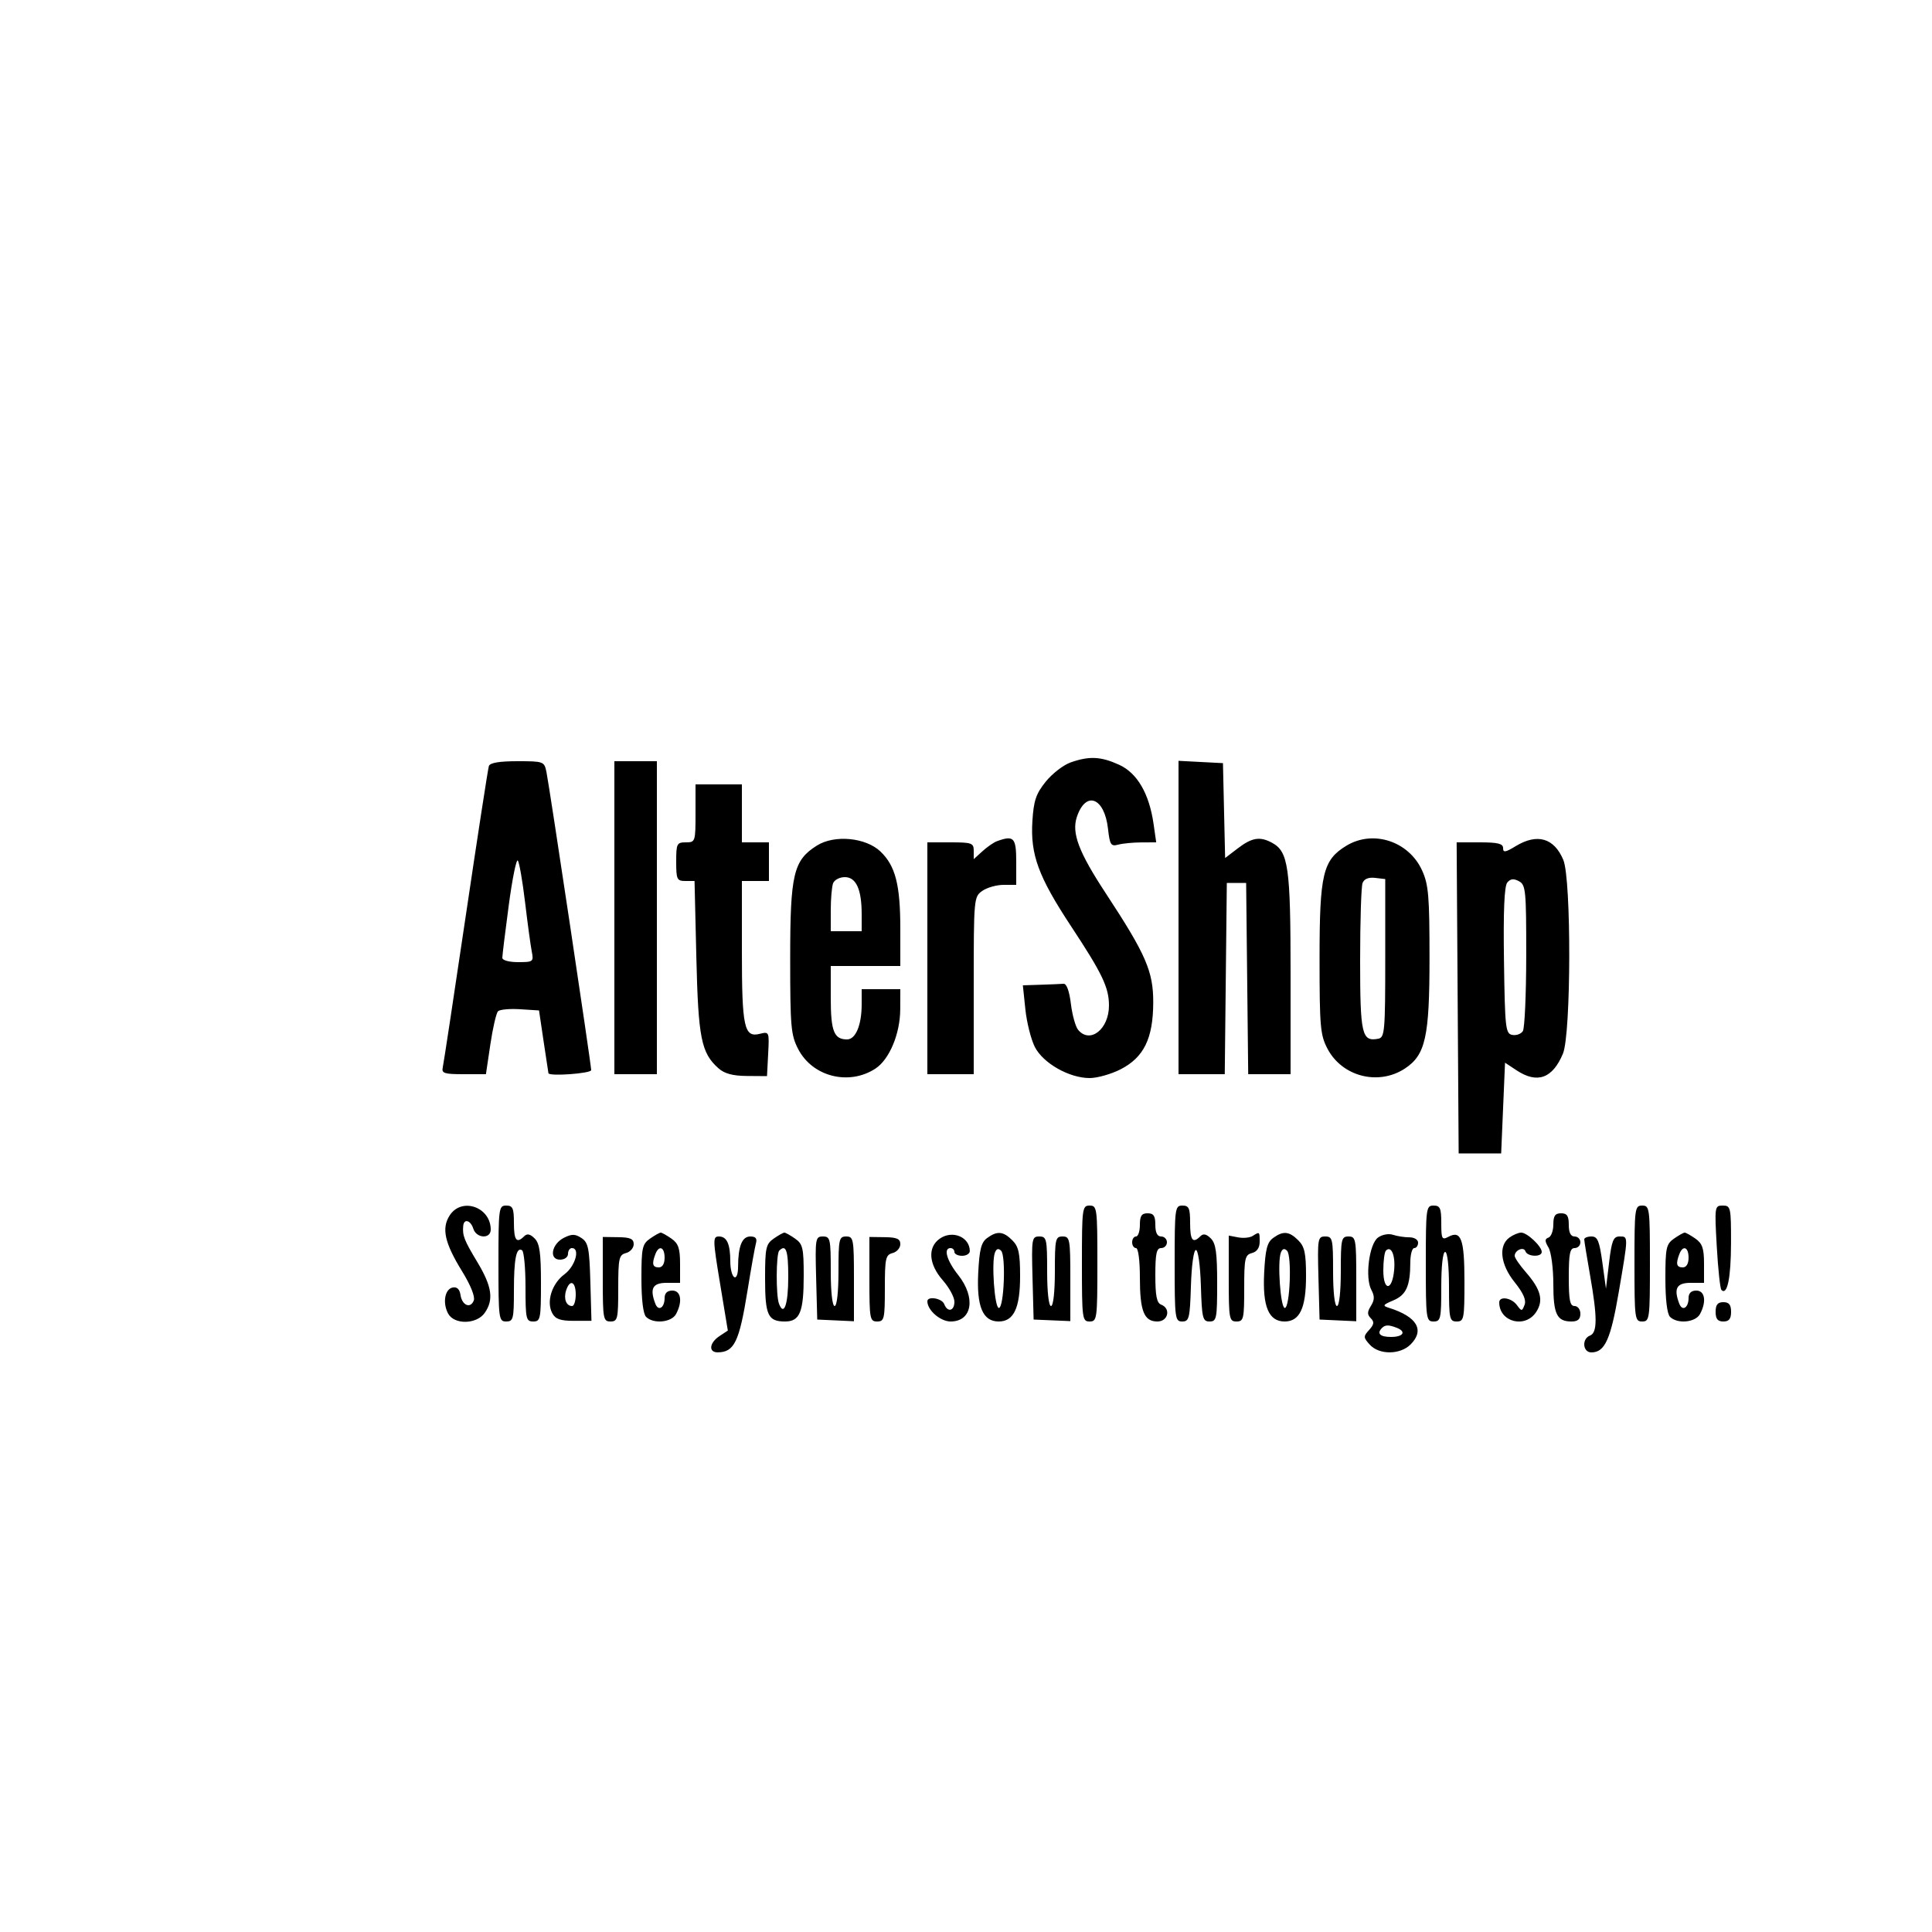
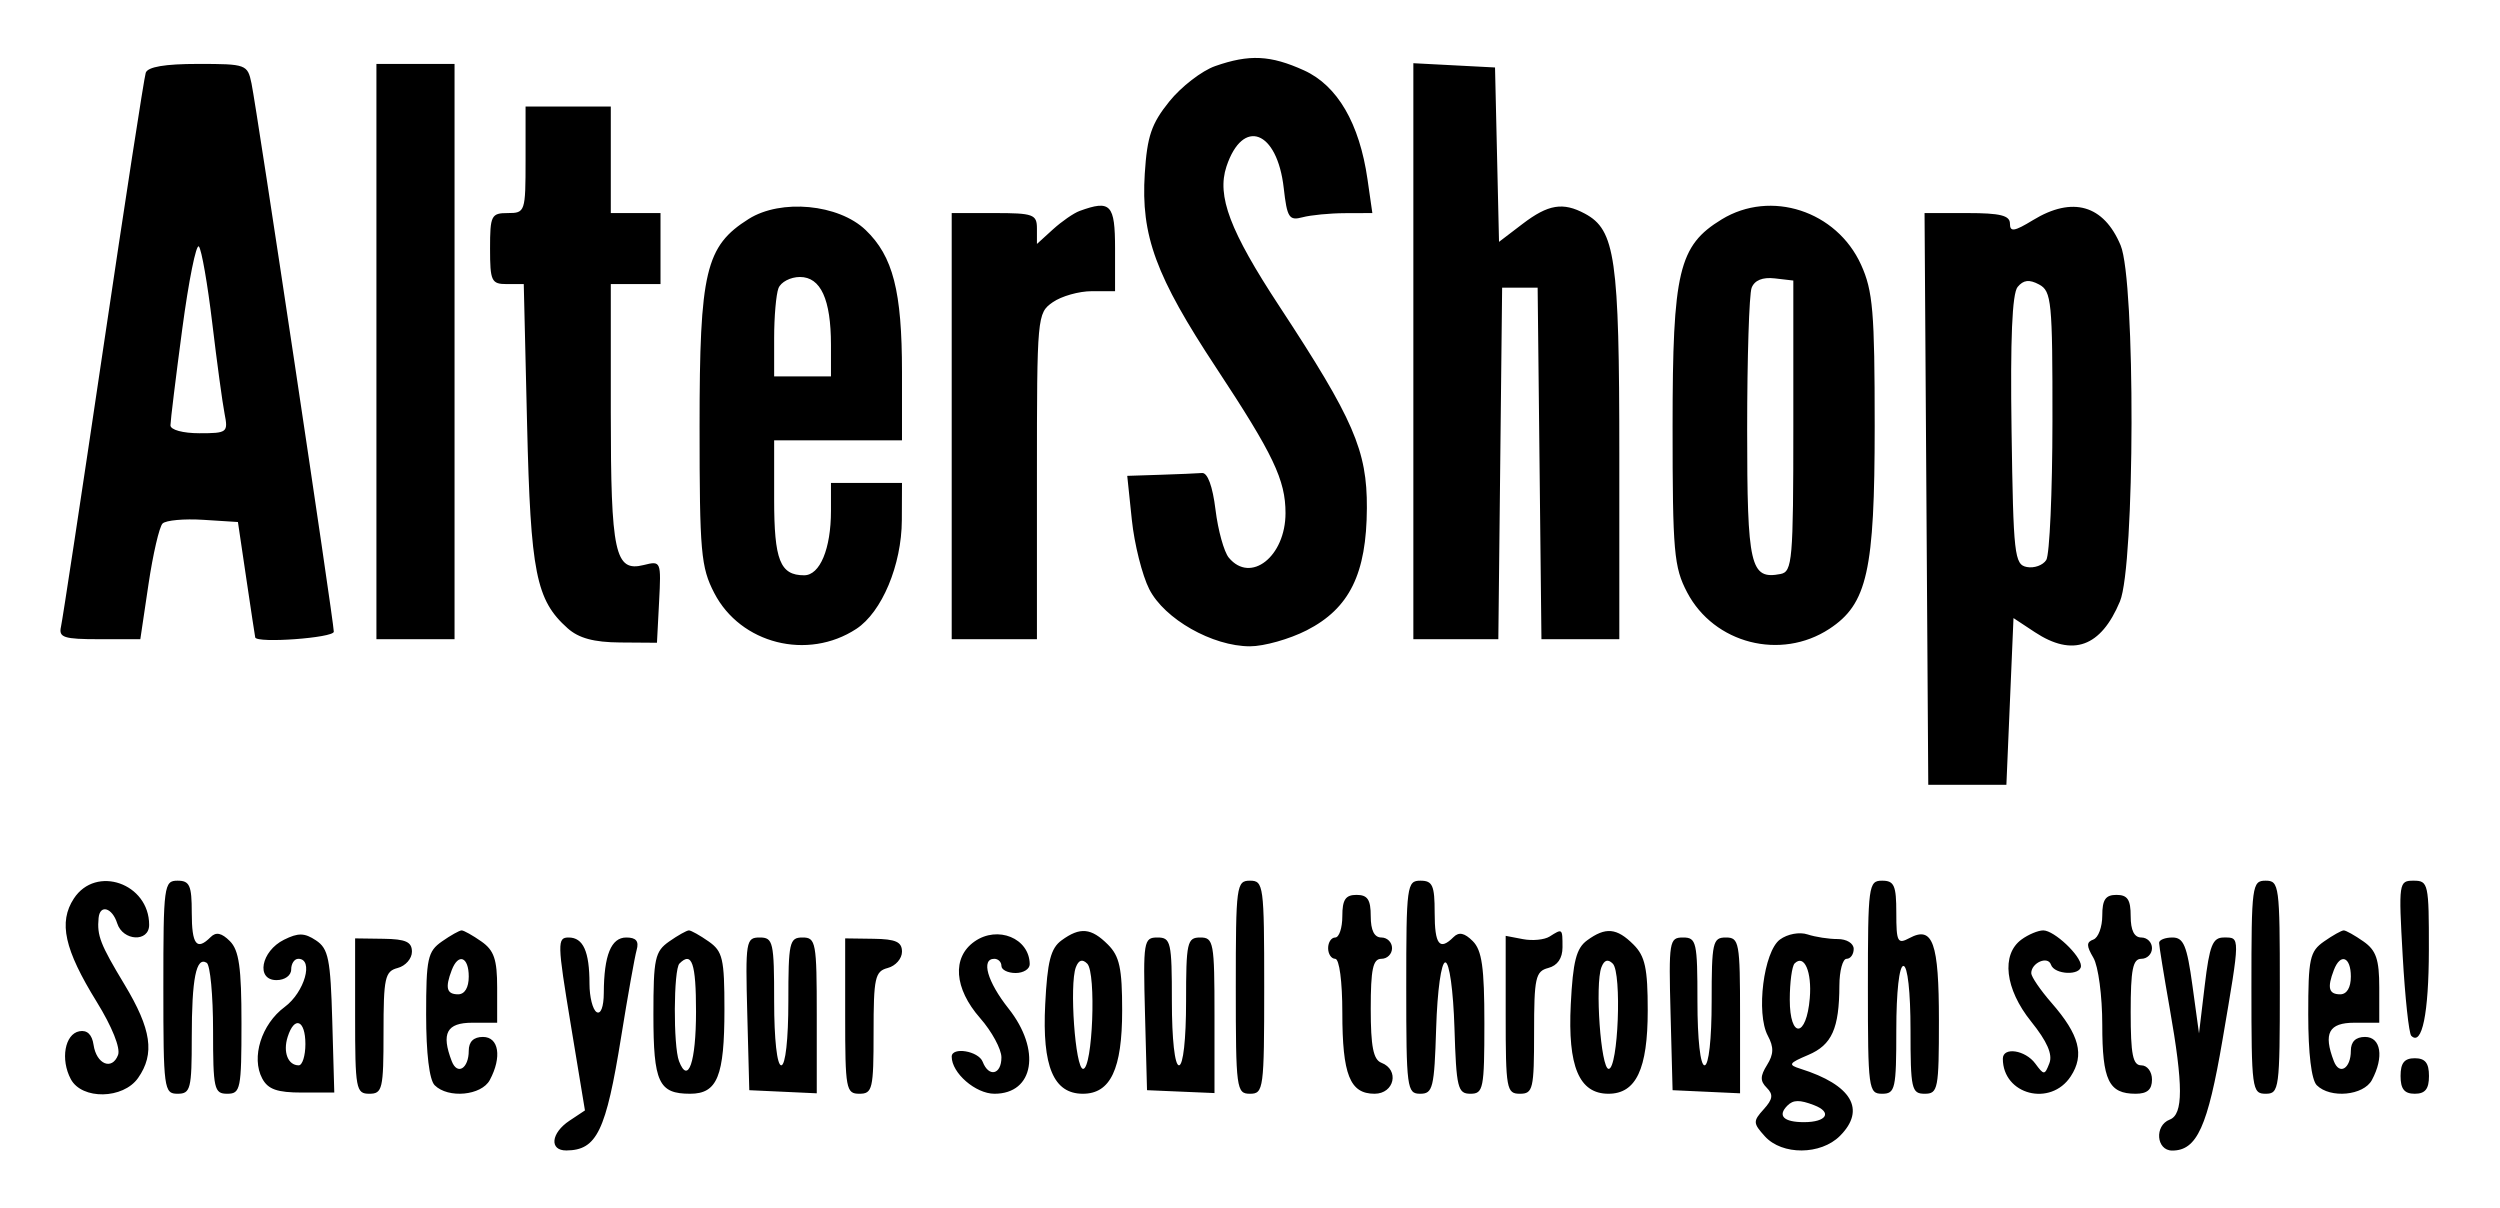
- <svg xmlns="http://www.w3.org/2000/svg" width="100%" height="auto" viewBox="0 0 500 500" version="1.1">
+ <svg xmlns="http://www.w3.org/2000/svg" viewBox="106 188 352 170" version="1.1">
  <path d="M 277.095 197.306 C 275.222 197.963, 272.317 200.204, 270.640 202.287 C 268.120 205.416, 267.520 207.182, 267.184 212.446 C 266.628 221.180, 268.722 226.872, 277.250 239.803 C 285.293 251.999, 287 255.578, 287 260.245 C 287 266.361, 282.088 270.221, 279.015 266.519 C 278.339 265.704, 277.497 262.666, 277.143 259.769 C 276.741 256.474, 276.032 254.537, 275.250 254.600 C 274.563 254.655, 271.911 254.767, 269.358 254.850 L 264.715 255 265.363 261.200 C 265.719 264.609, 266.822 268.997, 267.813 270.950 C 269.953 275.164, 276.712 279, 282 279 C 283.967 279, 287.558 277.988, 289.980 276.750 C 296.013 273.668, 298.412 268.794, 298.456 259.532 C 298.495 251.430, 296.603 247.066, 286.144 231.138 C 279.167 220.513, 277.303 215.590, 278.687 211.440 C 280.991 204.526, 285.834 206.350, 286.750 214.477 C 287.221 218.651, 287.508 219.099, 289.389 218.594 C 290.550 218.282, 293.239 218.021, 295.364 218.014 L 299.227 218 298.545 213.250 C 297.414 205.373, 294.310 200.045, 289.606 197.909 C 284.888 195.766, 281.900 195.622, 277.095 197.306 M 126.519 198.250 C 126.290 198.938, 123.600 216.375, 120.542 237 C 117.485 257.625, 114.804 275.288, 114.585 276.250 C 114.242 277.761, 114.978 278, 119.972 278 L 125.757 278 126.906 270.272 C 127.538 266.022, 128.430 262.170, 128.888 261.712 C 129.346 261.254, 131.921 261.019, 134.610 261.190 L 139.500 261.500 140.685 269.500 C 141.337 273.900, 141.899 277.613, 141.935 277.750 C 142.158 278.606, 153 277.814, 153 276.942 C 153 275.561, 142.159 203.342, 141.413 199.750 C 140.855 197.069, 140.668 197, 133.889 197 C 129.217 197, 126.800 197.410, 126.519 198.250 M 159 237.500 L 159 278 164.500 278 L 170 278 170 237.500 L 170 197 164.500 197 L 159 197 159 237.500 M 305 237.450 L 305 278 310.983 278 L 316.965 278 317.233 253.250 L 317.500 228.500 320 228.500 L 322.500 228.500 322.767 253.250 L 323.035 278 328.517 278 L 334 278 334 251.968 C 334 224.316, 333.436 220.374, 329.150 218.080 C 326.060 216.426, 323.994 216.767, 320.375 219.527 L 317.062 222.054 316.781 209.777 L 316.500 197.500 310.750 197.200 L 305 196.900 305 237.450 M 180 210.500 C 180 217.833, 179.944 218, 177.500 218 C 175.167 218, 175 218.333, 175 223 C 175 227.595, 175.192 228, 177.372 228 L 179.745 228 180.213 247.750 C 180.710 268.673, 181.469 272.490, 185.923 276.461 C 187.491 277.858, 189.613 278.433, 193.311 278.461 L 198.500 278.500 198.801 272.718 C 199.098 267.015, 199.068 266.945, 196.633 267.556 C 192.578 268.574, 192 265.891, 192 246.066 L 192 228 195.500 228 L 199 228 199 223 L 199 218 195.500 218 L 192 218 192 210.500 L 192 203 186 203 L 180 203 180 210.500 M 211.420 218.826 C 205.342 222.650, 204.500 226.201, 204.500 248 C 204.500 265.760, 204.685 267.857, 206.569 271.500 C 210.269 278.655, 219.715 281.038, 226.569 276.547 C 230.169 274.188, 232.952 267.546, 232.978 261.250 L 233 256 228 256 L 223 256 223 259.935 C 223 265.274, 221.448 269, 219.225 269 C 215.837 269, 215 266.881, 215 258.300 L 215 250 224 250 L 233 250 233 240.366 C 233 228.997, 231.741 224.084, 227.879 220.384 C 224.070 216.735, 215.964 215.968, 211.420 218.826 M 258 217.706 C 257.175 218.008, 255.488 219.176, 254.250 220.302 L 252 222.349 252 220.174 C 252 218.183, 251.494 218, 246 218 L 240 218 240 248 L 240 278 246 278 L 252 278 252 255.057 C 252 232.481, 252.036 232.088, 254.223 230.557 C 255.445 229.701, 257.920 229, 259.723 229 L 263 229 263 223 C 263 216.763, 262.379 216.106, 258 217.706 M 348.420 218.886 C 342.357 222.583, 341.500 226.188, 341.500 248 C 341.500 265.723, 341.687 267.856, 343.550 271.408 C 347.334 278.620, 356.725 281.031, 363.569 276.547 C 368.916 273.043, 369.956 268.395, 369.956 248 C 369.956 231.893, 369.708 228.953, 368.036 225.271 C 364.592 217.684, 355.333 214.670, 348.420 218.886 M 392.250 218.989 C 389.598 220.606, 389 220.697, 389 219.485 C 389 218.336, 387.639 218, 382.989 218 L 376.977 218 377.239 258.250 L 377.500 298.500 383 298.500 L 388.500 298.500 389 286.762 L 389.500 275.025 392.500 277.006 C 397.846 280.536, 401.804 279.108, 404.489 272.680 C 406.609 267.607, 406.685 227.575, 404.585 222.548 C 402.207 216.858, 397.821 215.592, 392.250 218.989 M 131.658 234.344 C 130.746 241.181, 130 247.275, 130 247.887 C 130 248.522, 131.750 249, 134.079 249 C 137.994 249, 138.137 248.889, 137.620 246.250 C 137.323 244.738, 136.543 239, 135.887 233.500 C 135.231 228, 134.384 223.143, 134.004 222.708 C 133.625 222.272, 132.569 227.508, 131.658 234.344 M 215.607 228.582 C 215.273 229.452, 215 232.602, 215 235.582 L 215 241 219 241 L 223 241 223 236.565 C 223 230.154, 221.560 227, 218.632 227 C 217.302 227, 215.941 227.712, 215.607 228.582 M 352.628 228.528 C 352.282 229.427, 352 238.397, 352 248.459 C 352 267.761, 352.434 269.641, 356.702 268.819 C 358.363 268.499, 358.500 266.911, 358.500 247.986 L 358.500 227.500 355.878 227.196 C 354.169 226.998, 353.037 227.462, 352.628 228.528 M 390.082 228.401 C 389.311 229.330, 389.041 235.719, 389.227 248.617 C 389.481 266.161, 389.631 267.499, 391.380 267.835 C 392.414 268.034, 393.645 267.590, 394.115 266.848 C 394.585 266.107, 394.976 257.303, 394.985 247.285 C 394.999 230.422, 394.859 228.995, 393.105 228.056 C 391.722 227.316, 390.905 227.409, 390.082 228.401 M 116.400 314.512 C 114.213 317.850, 115.058 321.672, 119.613 329.052 C 121.782 332.566, 122.991 335.580, 122.620 336.548 C 121.771 338.760, 119.574 337.845, 119.173 335.113 C 118.959 333.656, 118.266 332.994, 117.173 333.202 C 115.124 333.592, 114.487 337.172, 115.972 339.948 C 117.539 342.876, 123.347 342.771, 125.443 339.777 C 127.829 336.372, 127.327 332.925, 123.526 326.613 C 120.111 320.943, 119.645 319.745, 119.882 317.250 C 120.067 315.291, 121.797 315.786, 122.500 318 C 123.298 320.514, 127 320.697, 127 318.223 C 127 312.382, 119.513 309.761, 116.400 314.512 M 129 327 C 129 341.333, 129.089 342, 131 342 C 132.832 342, 133 341.333, 133 334.082 C 133 325.745, 133.620 322.647, 135.105 323.565 C 135.597 323.869, 136 328.141, 136 333.059 C 136 341.333, 136.149 342, 138 342 C 139.866 342, 140 341.333, 140 332.071 C 140 324.213, 139.659 321.802, 138.364 320.507 C 137.208 319.351, 136.417 319.183, 135.664 319.936 C 133.690 321.910, 133 321.020, 133 316.500 C 133 312.667, 132.704 312, 131 312 C 129.089 312, 129 312.667, 129 327 M 280 327 C 280 341.333, 280.089 342, 282 342 C 283.911 342, 284 341.333, 284 327 C 284 312.667, 283.911 312, 282 312 C 280.089 312, 280 312.667, 280 327 M 304 327 C 304 341.238, 304.100 342, 305.962 342 C 307.750 342, 307.951 341.177, 308.212 332.750 C 308.377 327.442, 308.926 323.500, 309.500 323.500 C 310.074 323.500, 310.623 327.442, 310.788 332.750 C 311.049 341.177, 311.250 342, 313.038 342 C 314.856 342, 315 341.270, 315 332.071 C 315 324.213, 314.659 321.802, 313.364 320.507 C 312.208 319.351, 311.417 319.183, 310.664 319.936 C 308.690 321.910, 308 321.020, 308 316.500 C 308 312.667, 307.704 312, 306 312 C 304.089 312, 304 312.667, 304 327 M 369 327 C 369 341.333, 369.089 342, 371 342 C 372.852 342, 373 341.333, 373 333 C 373 327.667, 373.407 324, 374 324 C 374.593 324, 375 327.667, 375 333 C 375 341.333, 375.148 342, 377 342 C 378.871 342, 379 341.333, 379 331.700 C 379 320.700, 378.147 318.316, 374.847 320.082 C 373.177 320.976, 373 320.635, 373 316.535 C 373 312.667, 372.706 312, 371 312 C 369.089 312, 369 312.667, 369 327 M 423 327 C 423 341.333, 423.089 342, 425 342 C 426.911 342, 427 341.333, 427 327 C 427 312.667, 426.911 312, 425 312 C 423.089 312, 423 312.667, 423 327 M 444.300 322.617 C 444.631 328.457, 445.173 333.506, 445.505 333.838 C 447.017 335.351, 447.971 330.704, 447.985 321.750 C 447.999 312.434, 447.904 312, 445.849 312 C 443.746 312, 443.712 312.232, 444.300 322.617 M 295 317 C 295 318.650, 294.550 320, 294 320 C 293.450 320, 293 320.675, 293 321.500 C 293 322.325, 293.450 323, 294 323 C 294.579 323, 295 326.189, 295 330.566 C 295 339.318, 296.064 342, 299.535 342 C 302.333 342, 303.079 338.628, 300.500 337.638 C 299.363 337.202, 299 335.359, 299 330.031 C 299 324.448, 299.309 323, 300.500 323 C 301.325 323, 302 322.325, 302 321.500 C 302 320.675, 301.325 320, 300.500 320 C 299.500 320, 299 319, 299 317 C 299 314.667, 298.556 314, 297 314 C 295.444 314, 295 314.667, 295 317 M 402 316.917 C 402 318.521, 401.438 320.037, 400.750 320.286 C 399.750 320.648, 399.750 321.162, 400.750 322.856 C 401.443 324.030, 402 328.231, 402 332.286 C 402 340.118, 402.911 342, 406.700 342 C 408.333 342, 409 341.420, 409 340 C 409 338.889, 408.333 338, 407.500 338 C 406.300 338, 406 336.500, 406 330.500 C 406 324.500, 406.300 323, 407.500 323 C 408.325 323, 409 322.325, 409 321.500 C 409 320.675, 408.325 320, 407.500 320 C 406.500 320, 406 319, 406 317 C 406 314.667, 405.556 314, 404 314 C 402.457 314, 402 314.667, 402 316.917 M 145.991 320.313 C 142.752 321.921, 141.992 326, 144.930 326 C 146.103 326, 147 325.350, 147 324.500 C 147 323.675, 147.450 323, 148 323 C 150.217 323, 148.889 327.706, 146.087 329.778 C 142.808 332.201, 141.337 336.892, 142.924 339.858 C 143.739 341.380, 145.024 341.833, 148.525 341.833 L 153.068 341.833 152.784 331.786 C 152.536 323.012, 152.245 321.570, 150.491 320.407 C 148.872 319.335, 147.997 319.316, 145.991 320.313 M 168.223 320.557 C 166.214 321.964, 166 322.955, 166 330.857 C 166 336.324, 166.450 340.050, 167.200 340.800 C 169.101 342.701, 173.792 342.258, 174.965 340.066 C 176.693 336.837, 176.242 334, 174 334 C 172.687 334, 172 334.667, 172 335.941 C 172 338.456, 170.386 339.448, 169.605 337.412 C 168.098 333.485, 168.892 332, 172.500 332 L 176 332 176 327.057 C 176 323.082, 175.564 321.808, 173.777 320.557 C 172.555 319.701, 171.305 319, 171 319 C 170.695 319, 169.445 319.701, 168.223 320.557 M 200.223 320.557 C 198.214 321.964, 198 322.955, 198 330.857 C 198 340.409, 198.738 342, 203.165 342 C 207.004 342, 208 339.553, 208 330.122 C 208 322.980, 207.760 321.945, 205.777 320.557 C 204.555 319.701, 203.305 319, 203 319 C 202.695 319, 201.445 319.701, 200.223 320.557 M 243.219 320.559 C 240.015 322.803, 240.331 327.168, 244 331.347 C 245.650 333.226, 247 335.717, 247 336.882 C 247 339.314, 245.218 339.731, 244.362 337.500 C 243.777 335.977, 240 335.352, 240 336.777 C 240 339.081, 243.365 342, 246.022 342 C 251.601 342, 252.618 335.831, 248 330 C 245.015 326.232, 244.092 323, 246 323 C 246.550 323, 247 323.450, 247 324 C 247 324.550, 247.900 325, 249 325 C 250.100 325, 250.993 324.438, 250.985 323.750 C 250.940 320.106, 246.482 318.274, 243.219 320.559 M 255.466 320.402 C 253.939 321.518, 253.471 323.352, 253.165 329.410 C 252.723 338.161, 254.339 342, 258.466 342 C 262.361 342, 264 338.529, 264 330.277 C 264 324.333, 263.634 322.634, 262 321 C 259.639 318.639, 258.073 318.495, 255.466 320.402 M 324.185 319.864 C 323.462 320.323, 321.775 320.488, 320.435 320.232 L 318 319.767 318 330.883 C 318 341.333, 318.120 342, 320 342 C 321.845 342, 322 341.333, 322 333.406 C 322 325.654, 322.196 324.762, 324 324.290 C 325.294 323.951, 326 322.926, 326 321.383 C 326 318.710, 326.002 318.712, 324.185 319.864 M 329.466 320.402 C 327.939 321.518, 327.471 323.352, 327.165 329.410 C 326.723 338.161, 328.339 342, 332.466 342 C 336.361 342, 338 338.529, 338 330.277 C 338 324.333, 337.634 322.634, 336 321 C 333.639 318.639, 332.073 318.495, 329.466 320.402 M 356.619 320.284 C 354.325 321.968, 353.225 330.684, 354.910 333.831 C 355.773 335.444, 355.746 336.434, 354.798 337.952 C 353.821 339.516, 353.813 340.213, 354.761 341.161 C 355.710 342.110, 355.616 342.766, 354.331 344.186 C 352.807 345.871, 352.819 346.142, 354.500 348 C 356.920 350.674, 362.358 350.642, 365.061 347.939 C 368.769 344.231, 366.724 340.754, 359.500 338.480 C 357.720 337.920, 357.842 337.706, 360.605 336.535 C 363.933 335.124, 364.964 332.821, 364.986 326.750 C 364.994 324.688, 365.450 323, 366 323 C 366.550 323, 367 322.373, 367 321.606 C 367 320.824, 366.011 320.215, 364.750 320.219 C 363.512 320.223, 361.600 319.929, 360.500 319.565 C 359.365 319.190, 357.686 319.501, 356.619 320.284 M 390.630 320.281 C 387.735 322.398, 388.301 327.247, 391.978 331.823 C 394.233 334.630, 395.036 336.459, 394.555 337.699 C 393.892 339.410, 393.793 339.412, 392.568 337.750 C 391.158 335.835, 388 335.362, 388 337.066 C 388 342.139, 394.719 343.884, 397.560 339.549 C 399.527 336.546, 398.789 333.714, 394.865 329.215 C 393.289 327.409, 392 325.523, 392 325.024 C 392 323.555, 394.346 322.539, 394.774 323.823 C 395.250 325.251, 399 325.408, 399 324 C 399 322.552, 395.228 319, 393.691 319 C 392.971 319, 391.594 319.576, 390.630 320.281 M 433.223 320.557 C 431.214 321.964, 431 322.955, 431 330.857 C 431 336.324, 431.450 340.050, 432.200 340.800 C 434.101 342.701, 438.792 342.258, 439.965 340.066 C 441.693 336.837, 441.242 334, 439 334 C 437.687 334, 437 334.667, 437 335.941 C 437 338.456, 435.386 339.448, 434.605 337.412 C 433.098 333.485, 433.892 332, 437.500 332 L 441 332 441 327.057 C 441 323.082, 440.564 321.808, 438.777 320.557 C 437.555 319.701, 436.305 319, 436 319 C 435.695 319, 434.445 319.701, 433.223 320.557 M 156 331.063 C 156 341.333, 156.122 342, 158 342 C 159.845 342, 160 341.333, 160 333.406 C 160 325.654, 160.196 324.762, 162 324.290 C 163.100 324.002, 164 322.972, 164 322.001 C 164 320.617, 163.135 320.224, 160 320.181 L 156 320.125 156 331.063 M 186.350 332.174 L 188.361 344.348 186.180 345.796 C 183.564 347.534, 183.310 350.006, 185.750 349.985 C 190.035 349.947, 191.317 347.287, 193.457 334 C 194.387 328.225, 195.370 322.712, 195.641 321.750 C 195.990 320.513, 195.563 320, 194.184 320 C 192.045 320, 191.036 322.487, 191.014 327.809 C 191.006 329.758, 190.589 330.864, 190 330.500 C 189.450 330.160, 189 328.370, 189 326.523 C 189 321.962, 188.117 320, 186.063 320 C 184.447 320, 184.465 320.763, 186.350 332.174 M 211.216 330.750 L 211.500 341.500 216.250 341.719 L 221 341.938 221 330.969 C 221 320.667, 220.878 320, 219 320 C 217.148 320, 217 320.667, 217 329 C 217 334.333, 216.593 338, 216 338 C 215.407 338, 215 334.333, 215 329 C 215 320.617, 214.861 320, 212.966 320 C 211.030 320, 210.946 320.514, 211.216 330.750 M 225 331.063 C 225 341.333, 225.122 342, 227 342 C 228.845 342, 229 341.333, 229 333.406 C 229 325.654, 229.196 324.762, 231 324.290 C 232.100 324.002, 233 322.972, 233 322.001 C 233 320.617, 232.135 320.224, 229 320.181 L 225 320.125 225 331.063 M 267.216 330.750 L 267.500 341.499 272.250 341.702 L 277 341.904 277 330.952 C 277 320.667, 276.878 320, 275 320 C 273.148 320, 273 320.667, 273 329 C 273 334.333, 272.593 338, 272 338 C 271.407 338, 271 334.333, 271 329 C 271 320.617, 270.861 320, 268.966 320 C 267.030 320, 266.946 320.514, 267.216 330.750 M 341.216 330.750 L 341.500 341.500 346.250 341.719 L 351 341.938 351 330.969 C 351 320.667, 350.878 320, 349 320 C 347.148 320, 347 320.667, 347 329 C 347 334.333, 346.593 338, 346 338 C 345.407 338, 345 334.333, 345 329 C 345 320.617, 344.861 320, 342.966 320 C 341.030 320, 340.946 320.514, 341.216 330.750 M 410.001 320.750 C 410.002 321.163, 410.677 325.325, 411.500 330 C 413.415 340.873, 413.415 344.903, 411.500 345.638 C 409.317 346.476, 409.596 350, 411.845 350 C 415.325 350, 416.839 346.665, 418.935 334.382 C 421.445 319.669, 421.441 320, 419.116 320 C 417.537 320, 417.103 321.091, 416.427 326.750 L 415.620 333.500 414.693 326.750 C 413.922 321.135, 413.450 320, 411.883 320 C 410.847 320, 410.001 320.337, 410.001 320.750 M 169.607 324.582 C 168.647 327.084, 168.886 328, 170.500 328 C 171.433 328, 172 327.056, 172 325.500 C 172 322.707, 170.541 322.147, 169.607 324.582 M 201.667 323.667 C 200.834 324.499, 200.786 335.278, 201.605 337.412 C 202.894 340.772, 204 337.554, 204 330.441 C 204 323.597, 203.420 321.913, 201.667 323.667 M 257.481 324.188 C 256.551 326.613, 257.397 338.500, 258.500 338.500 C 259.841 338.500, 260.372 324.972, 259.082 323.682 C 258.393 322.993, 257.877 323.157, 257.481 324.188 M 331.481 324.188 C 330.551 326.613, 331.397 338.500, 332.500 338.500 C 333.841 338.500, 334.372 324.972, 333.082 323.682 C 332.393 322.993, 331.877 323.157, 331.481 324.188 M 358.683 323.650 C 358.308 324.026, 358 326.321, 358 328.750 C 358 334.304, 360.351 334.130, 360.818 328.541 C 361.130 324.810, 360.034 322.299, 358.683 323.650 M 434.607 324.582 C 433.647 327.084, 433.886 328, 435.500 328 C 436.433 328, 437 327.056, 437 325.500 C 437 322.707, 435.541 322.147, 434.607 324.582 M 146.503 333.991 C 145.821 336.138, 146.544 338, 148.059 338 C 148.577 338, 149 336.650, 149 335 C 149 331.605, 147.458 330.982, 146.503 333.991 M 444 339.500 C 444 341.333, 444.533 342, 446 342 C 447.467 342, 448 341.333, 448 339.500 C 448 337.667, 447.467 337, 446 337 C 444.533 337, 444 337.667, 444 339.500 M 357.667 343.667 C 356.233 345.100, 357.133 346, 360 346 C 363.206 346, 364.030 344.609, 361.418 343.607 C 359.385 342.827, 358.492 342.841, 357.667 343.667" stroke="none" fill="black" fill-rule="evenodd" />
</svg>
